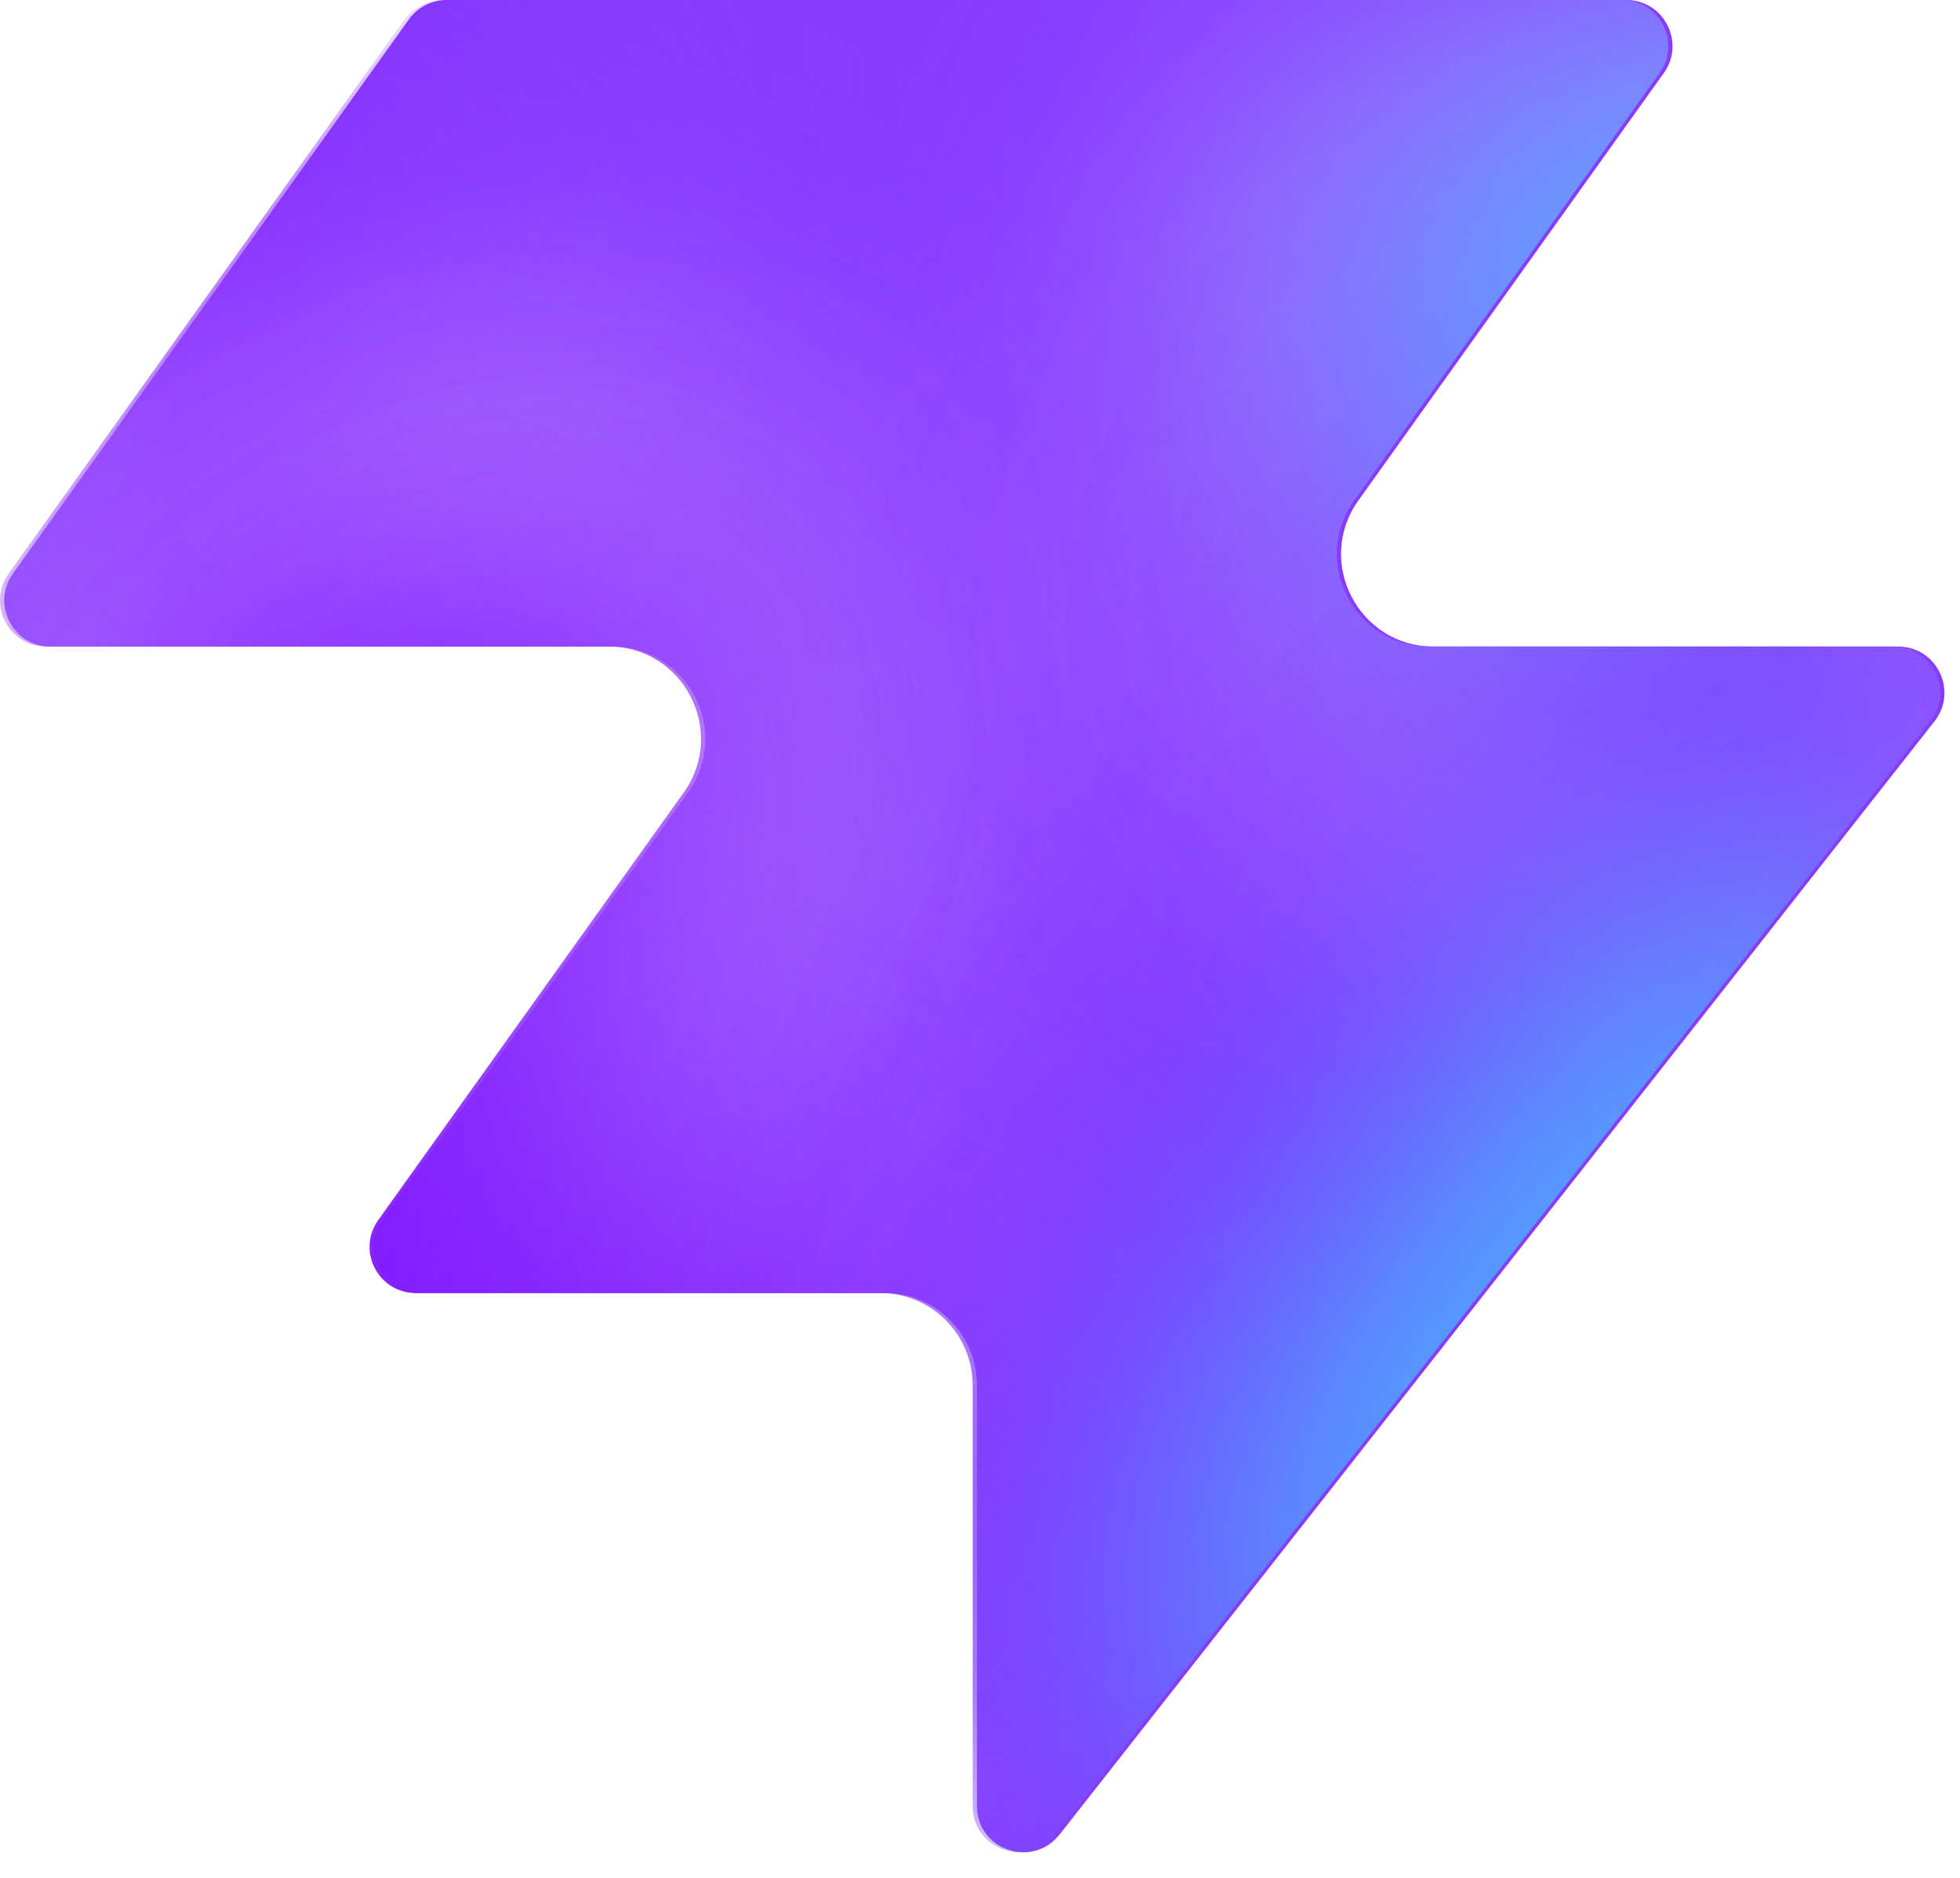
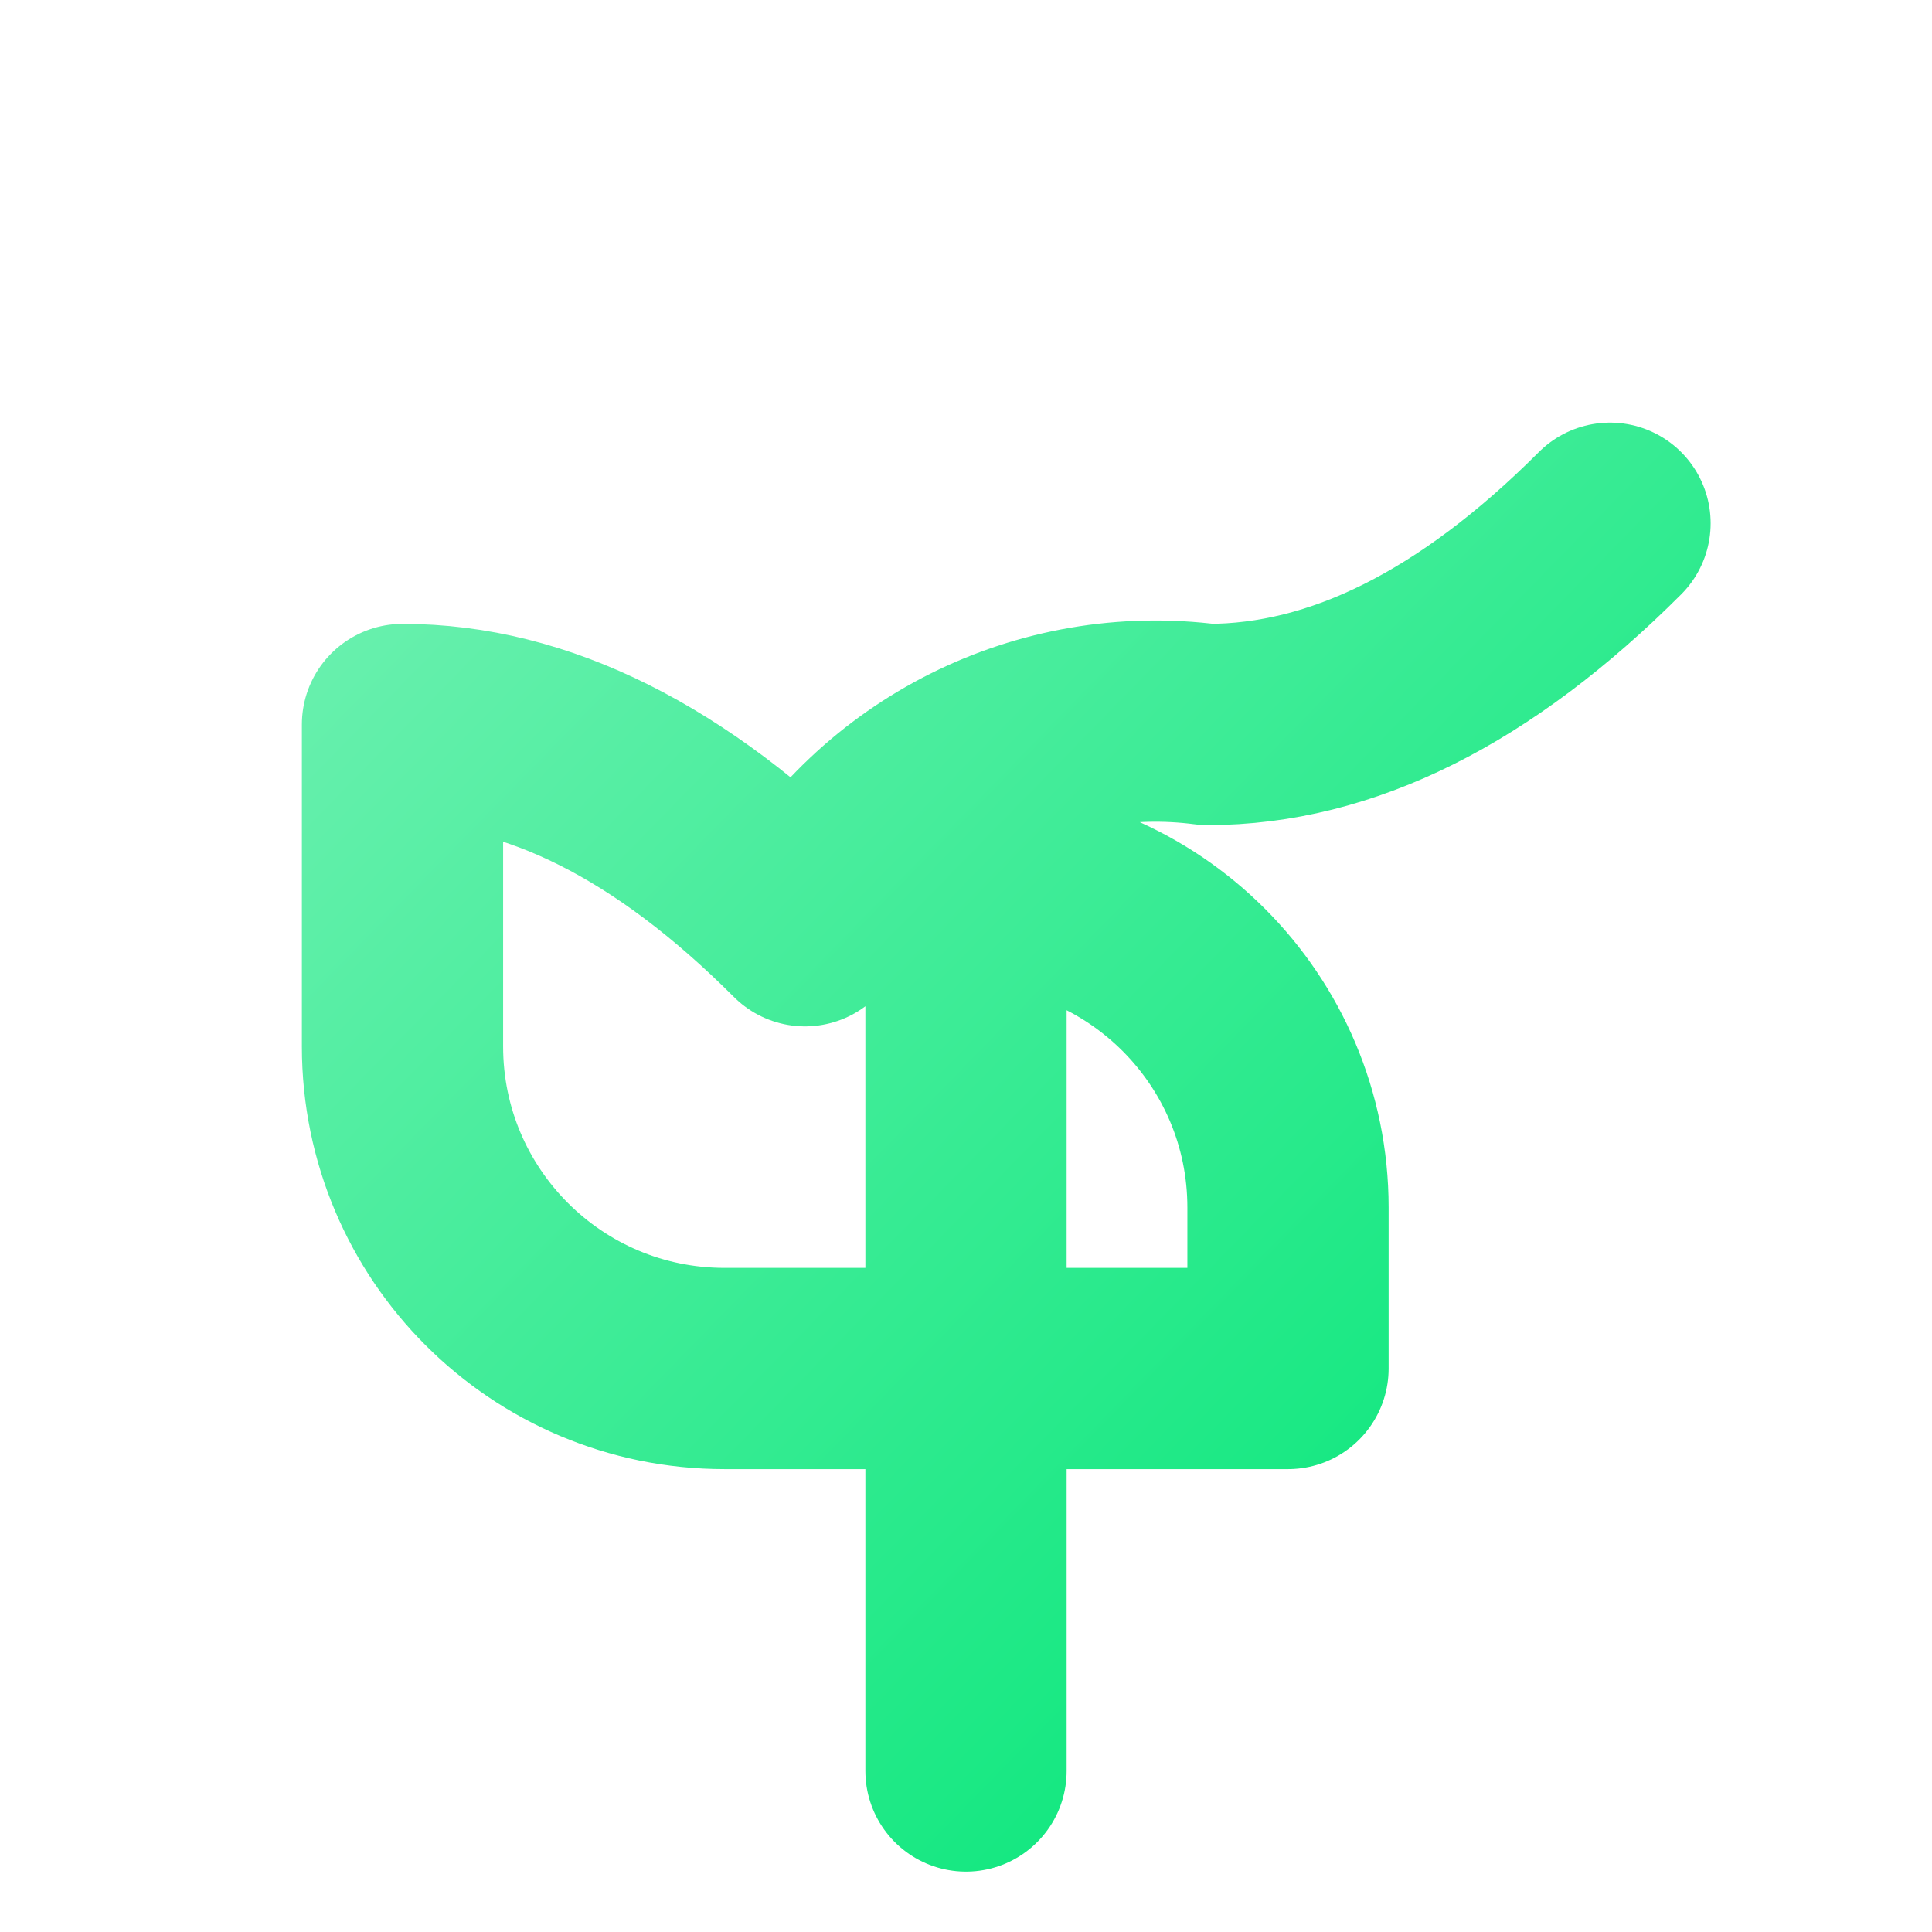
- <svg xmlns="http://www.w3.org/2000/svg" width="48" height="46" fill="none" viewBox="0 0 48 46">
-   <path fill="#863bff" d="M25.946 44.938c-.664.845-2.021.375-2.021-.698V33.937a2.26 2.26 0 0 0-2.262-2.262H10.287c-.92 0-1.456-1.04-.92-1.788l7.48-10.471c1.07-1.497 0-3.578-1.842-3.578H1.237c-.92 0-1.456-1.04-.92-1.788L10.013.474c.214-.297.556-.474.92-.474h28.894c.92 0 1.456 1.04.92 1.788l-7.48 10.471c-1.07 1.498 0 3.579 1.842 3.579h11.377c.943 0 1.473 1.088.89 1.83L25.947 44.94z" style="fill:#863bff;fill:color(display-p3 .525 .23 1);fill-opacity:1" />
-   <mask id="a" width="48" height="46" x="0" y="0" maskUnits="userSpaceOnUse" style="mask-type:alpha">
-     <path fill="#000" d="M25.842 44.938c-.664.844-2.021.375-2.021-.698V33.937a2.26 2.26 0 0 0-2.262-2.262H10.183c-.92 0-1.456-1.04-.92-1.788l7.48-10.471c1.07-1.498 0-3.579-1.842-3.579H1.133c-.92 0-1.456-1.04-.92-1.787L9.91.473c.214-.297.556-.474.92-.474h28.894c.92 0 1.456 1.04.92 1.788l-7.48 10.471c-1.07 1.498 0 3.578 1.842 3.578h11.377c.943 0 1.473 1.088.89 1.832L25.843 44.94z" style="fill:#000;fill-opacity:1" />
-   </mask>
-   <g mask="url(#a)">
-     <g filter="url(#b)">
-       <ellipse cx="5.508" cy="14.704" fill="#ede6ff" rx="5.508" ry="14.704" style="fill:#ede6ff;fill:color(display-p3 .927 .903 1);fill-opacity:1" transform="matrix(.00324 1 1 -.00324 -4.47 31.516)" />
-     </g>
-     <g filter="url(#c)">
-       <ellipse cx="10.399" cy="29.851" fill="#ede6ff" rx="10.399" ry="29.851" style="fill:#ede6ff;fill:color(display-p3 .927 .903 1);fill-opacity:1" transform="matrix(.00324 1 1 -.00324 -39.328 7.883)" />
-     </g>
-     <g filter="url(#d)">
-       <ellipse cx="5.508" cy="30.487" fill="#7e14ff" rx="5.508" ry="30.487" style="fill:#7e14ff;fill:color(display-p3 .492 .077 1);fill-opacity:1" transform="rotate(89.814 -25.913 -14.639)scale(1 -1)" />
-     </g>
-     <g filter="url(#e)">
-       <ellipse cx="5.508" cy="30.599" fill="#7e14ff" rx="5.508" ry="30.599" style="fill:#7e14ff;fill:color(display-p3 .492 .077 1);fill-opacity:1" transform="rotate(89.814 -32.644 -3.334)scale(1 -1)" />
-     </g>
-     <g filter="url(#f)">
-       <ellipse cx="5.508" cy="30.599" fill="#7e14ff" rx="5.508" ry="30.599" style="fill:#7e14ff;fill:color(display-p3 .492 .077 1);fill-opacity:1" transform="matrix(.00324 1 1 -.00324 -34.34 30.47)" />
-     </g>
-     <g filter="url(#g)">
-       <ellipse cx="14.072" cy="22.078" fill="#ede6ff" rx="14.072" ry="22.078" style="fill:#ede6ff;fill:color(display-p3 .927 .903 1);fill-opacity:1" transform="rotate(93.35 24.506 48.493)scale(-1 1)" />
-     </g>
-     <g filter="url(#h)">
-       <ellipse cx="3.47" cy="21.501" fill="#7e14ff" rx="3.47" ry="21.501" style="fill:#7e14ff;fill:color(display-p3 .492 .077 1);fill-opacity:1" transform="rotate(89.009 28.708 47.59)scale(-1 1)" />
-     </g>
-     <g filter="url(#i)">
-       <ellipse cx="3.47" cy="21.501" fill="#7e14ff" rx="3.47" ry="21.501" style="fill:#7e14ff;fill:color(display-p3 .492 .077 1);fill-opacity:1" transform="rotate(89.009 28.708 47.59)scale(-1 1)" />
-     </g>
-     <g filter="url(#j)">
-       <ellipse cx=".387" cy="8.972" fill="#7e14ff" rx="4.407" ry="29.108" style="fill:#7e14ff;fill:color(display-p3 .492 .077 1);fill-opacity:1" transform="rotate(39.51 .387 8.972)" />
-     </g>
-     <g filter="url(#k)">
-       <ellipse cx="47.523" cy="-6.092" fill="#7e14ff" rx="4.407" ry="29.108" style="fill:#7e14ff;fill:color(display-p3 .492 .077 1);fill-opacity:1" transform="rotate(37.892 47.523 -6.092)" />
-     </g>
-     <g filter="url(#l)">
-       <ellipse cx="41.412" cy="6.333" fill="#47bfff" rx="5.971" ry="9.665" style="fill:#47bfff;fill:color(display-p3 .28 .748 1);fill-opacity:1" transform="rotate(37.892 41.412 6.333)" />
-     </g>
-     <g filter="url(#m)">
-       <ellipse cx="-1.879" cy="38.332" fill="#7e14ff" rx="4.407" ry="29.108" style="fill:#7e14ff;fill:color(display-p3 .492 .077 1);fill-opacity:1" transform="rotate(37.892 -1.88 38.332)" />
-     </g>
-     <g filter="url(#n)">
-       <ellipse cx="-1.879" cy="38.332" fill="#7e14ff" rx="4.407" ry="29.108" style="fill:#7e14ff;fill:color(display-p3 .492 .077 1);fill-opacity:1" transform="rotate(37.892 -1.88 38.332)" />
-     </g>
-     <g filter="url(#o)">
-       <ellipse cx="35.651" cy="29.907" fill="#7e14ff" rx="4.407" ry="29.108" style="fill:#7e14ff;fill:color(display-p3 .492 .077 1);fill-opacity:1" transform="rotate(37.892 35.651 29.907)" />
-     </g>
-     <g filter="url(#p)">
-       <ellipse cx="38.418" cy="32.4" fill="#47bfff" rx="5.971" ry="15.297" style="fill:#47bfff;fill:color(display-p3 .28 .748 1);fill-opacity:1" transform="rotate(37.892 38.418 32.4)" />
-     </g>
-   </g>
+ <svg xmlns="http://www.w3.org/2000/svg" viewBox="0 0 24 24" width="32" height="32" fill="none">
  <defs>
-     <filter id="b" width="60.045" height="41.654" x="-19.77" y="16.149" color-interpolation-filters="sRGB" filterUnits="userSpaceOnUse">
-       <feFlood flood-opacity="0" result="BackgroundImageFix" />
-       <feBlend in="SourceGraphic" in2="BackgroundImageFix" result="shape" />
-       <feGaussianBlur result="effect1_foregroundBlur_2002_17158" stdDeviation="7.659" />
-     </filter>
-     <filter id="c" width="90.34" height="51.437" x="-54.613" y="-7.533" color-interpolation-filters="sRGB" filterUnits="userSpaceOnUse">
-       <feFlood flood-opacity="0" result="BackgroundImageFix" />
-       <feBlend in="SourceGraphic" in2="BackgroundImageFix" result="shape" />
-       <feGaussianBlur result="effect1_foregroundBlur_2002_17158" stdDeviation="7.659" />
-     </filter>
-     <filter id="d" width="79.355" height="29.4" x="-49.64" y="2.03" color-interpolation-filters="sRGB" filterUnits="userSpaceOnUse">
-       <feFlood flood-opacity="0" result="BackgroundImageFix" />
-       <feBlend in="SourceGraphic" in2="BackgroundImageFix" result="shape" />
-       <feGaussianBlur result="effect1_foregroundBlur_2002_17158" stdDeviation="4.596" />
-     </filter>
-     <filter id="e" width="79.579" height="29.4" x="-45.045" y="20.029" color-interpolation-filters="sRGB" filterUnits="userSpaceOnUse">
-       <feFlood flood-opacity="0" result="BackgroundImageFix" />
-       <feBlend in="SourceGraphic" in2="BackgroundImageFix" result="shape" />
-       <feGaussianBlur result="effect1_foregroundBlur_2002_17158" stdDeviation="4.596" />
-     </filter>
-     <filter id="f" width="79.579" height="29.4" x="-43.513" y="21.178" color-interpolation-filters="sRGB" filterUnits="userSpaceOnUse">
-       <feFlood flood-opacity="0" result="BackgroundImageFix" />
-       <feBlend in="SourceGraphic" in2="BackgroundImageFix" result="shape" />
-       <feGaussianBlur result="effect1_foregroundBlur_2002_17158" stdDeviation="4.596" />
-     </filter>
-     <filter id="g" width="74.749" height="58.852" x="15.756" y="-17.901" color-interpolation-filters="sRGB" filterUnits="userSpaceOnUse">
-       <feFlood flood-opacity="0" result="BackgroundImageFix" />
-       <feBlend in="SourceGraphic" in2="BackgroundImageFix" result="shape" />
-       <feGaussianBlur result="effect1_foregroundBlur_2002_17158" stdDeviation="7.659" />
-     </filter>
-     <filter id="h" width="61.377" height="25.362" x="23.548" y="2.284" color-interpolation-filters="sRGB" filterUnits="userSpaceOnUse">
-       <feFlood flood-opacity="0" result="BackgroundImageFix" />
-       <feBlend in="SourceGraphic" in2="BackgroundImageFix" result="shape" />
-       <feGaussianBlur result="effect1_foregroundBlur_2002_17158" stdDeviation="4.596" />
-     </filter>
-     <filter id="i" width="61.377" height="25.362" x="23.548" y="2.284" color-interpolation-filters="sRGB" filterUnits="userSpaceOnUse">
-       <feFlood flood-opacity="0" result="BackgroundImageFix" />
-       <feBlend in="SourceGraphic" in2="BackgroundImageFix" result="shape" />
-       <feGaussianBlur result="effect1_foregroundBlur_2002_17158" stdDeviation="4.596" />
-     </filter>
-     <filter id="j" width="56.045" height="63.649" x="-27.636" y="-22.853" color-interpolation-filters="sRGB" filterUnits="userSpaceOnUse">
-       <feFlood flood-opacity="0" result="BackgroundImageFix" />
-       <feBlend in="SourceGraphic" in2="BackgroundImageFix" result="shape" />
-       <feGaussianBlur result="effect1_foregroundBlur_2002_17158" stdDeviation="4.596" />
-     </filter>
-     <filter id="k" width="54.814" height="64.646" x="20.116" y="-38.415" color-interpolation-filters="sRGB" filterUnits="userSpaceOnUse">
-       <feFlood flood-opacity="0" result="BackgroundImageFix" />
-       <feBlend in="SourceGraphic" in2="BackgroundImageFix" result="shape" />
-       <feGaussianBlur result="effect1_foregroundBlur_2002_17158" stdDeviation="4.596" />
-     </filter>
-     <filter id="l" width="33.541" height="35.313" x="24.641" y="-11.323" color-interpolation-filters="sRGB" filterUnits="userSpaceOnUse">
-       <feFlood flood-opacity="0" result="BackgroundImageFix" />
-       <feBlend in="SourceGraphic" in2="BackgroundImageFix" result="shape" />
-       <feGaussianBlur result="effect1_foregroundBlur_2002_17158" stdDeviation="4.596" />
-     </filter>
-     <filter id="m" width="54.814" height="64.646" x="-29.286" y="6.009" color-interpolation-filters="sRGB" filterUnits="userSpaceOnUse">
-       <feFlood flood-opacity="0" result="BackgroundImageFix" />
-       <feBlend in="SourceGraphic" in2="BackgroundImageFix" result="shape" />
-       <feGaussianBlur result="effect1_foregroundBlur_2002_17158" stdDeviation="4.596" />
-     </filter>
-     <filter id="n" width="54.814" height="64.646" x="-29.286" y="6.009" color-interpolation-filters="sRGB" filterUnits="userSpaceOnUse">
-       <feFlood flood-opacity="0" result="BackgroundImageFix" />
-       <feBlend in="SourceGraphic" in2="BackgroundImageFix" result="shape" />
-       <feGaussianBlur result="effect1_foregroundBlur_2002_17158" stdDeviation="4.596" />
-     </filter>
-     <filter id="o" width="54.814" height="64.646" x="8.244" y="-2.416" color-interpolation-filters="sRGB" filterUnits="userSpaceOnUse">
-       <feFlood flood-opacity="0" result="BackgroundImageFix" />
-       <feBlend in="SourceGraphic" in2="BackgroundImageFix" result="shape" />
-       <feGaussianBlur result="effect1_foregroundBlur_2002_17158" stdDeviation="4.596" />
-     </filter>
-     <filter id="p" width="39.409" height="43.623" x="18.713" y="10.588" color-interpolation-filters="sRGB" filterUnits="userSpaceOnUse">
-       <feFlood flood-opacity="0" result="BackgroundImageFix" />
-       <feBlend in="SourceGraphic" in2="BackgroundImageFix" result="shape" />
-       <feGaussianBlur result="effect1_foregroundBlur_2002_17158" stdDeviation="4.596" />
-     </filter>
+     <linearGradient id="sproutGrad" x1="0%" y1="0%" x2="100%" y2="100%">
+       <stop offset="0%" stop-color="#69f0ae" />
+       <stop offset="100%" stop-color="#00e676" />
+     </linearGradient>
  </defs>
+   <path d="M12 22v-5M12 17H9a4 4 0 0 1-4-4V9q2.5 0 5 2.5a5 5 0 0 1 5-2.5q2.5 0 5-2.5M12 11a4 4 0 0 1 4 4v2h-4z" stroke="url(#sproutGrad)" stroke-width="2.5" stroke-linecap="round" stroke-linejoin="round" />
</svg>
